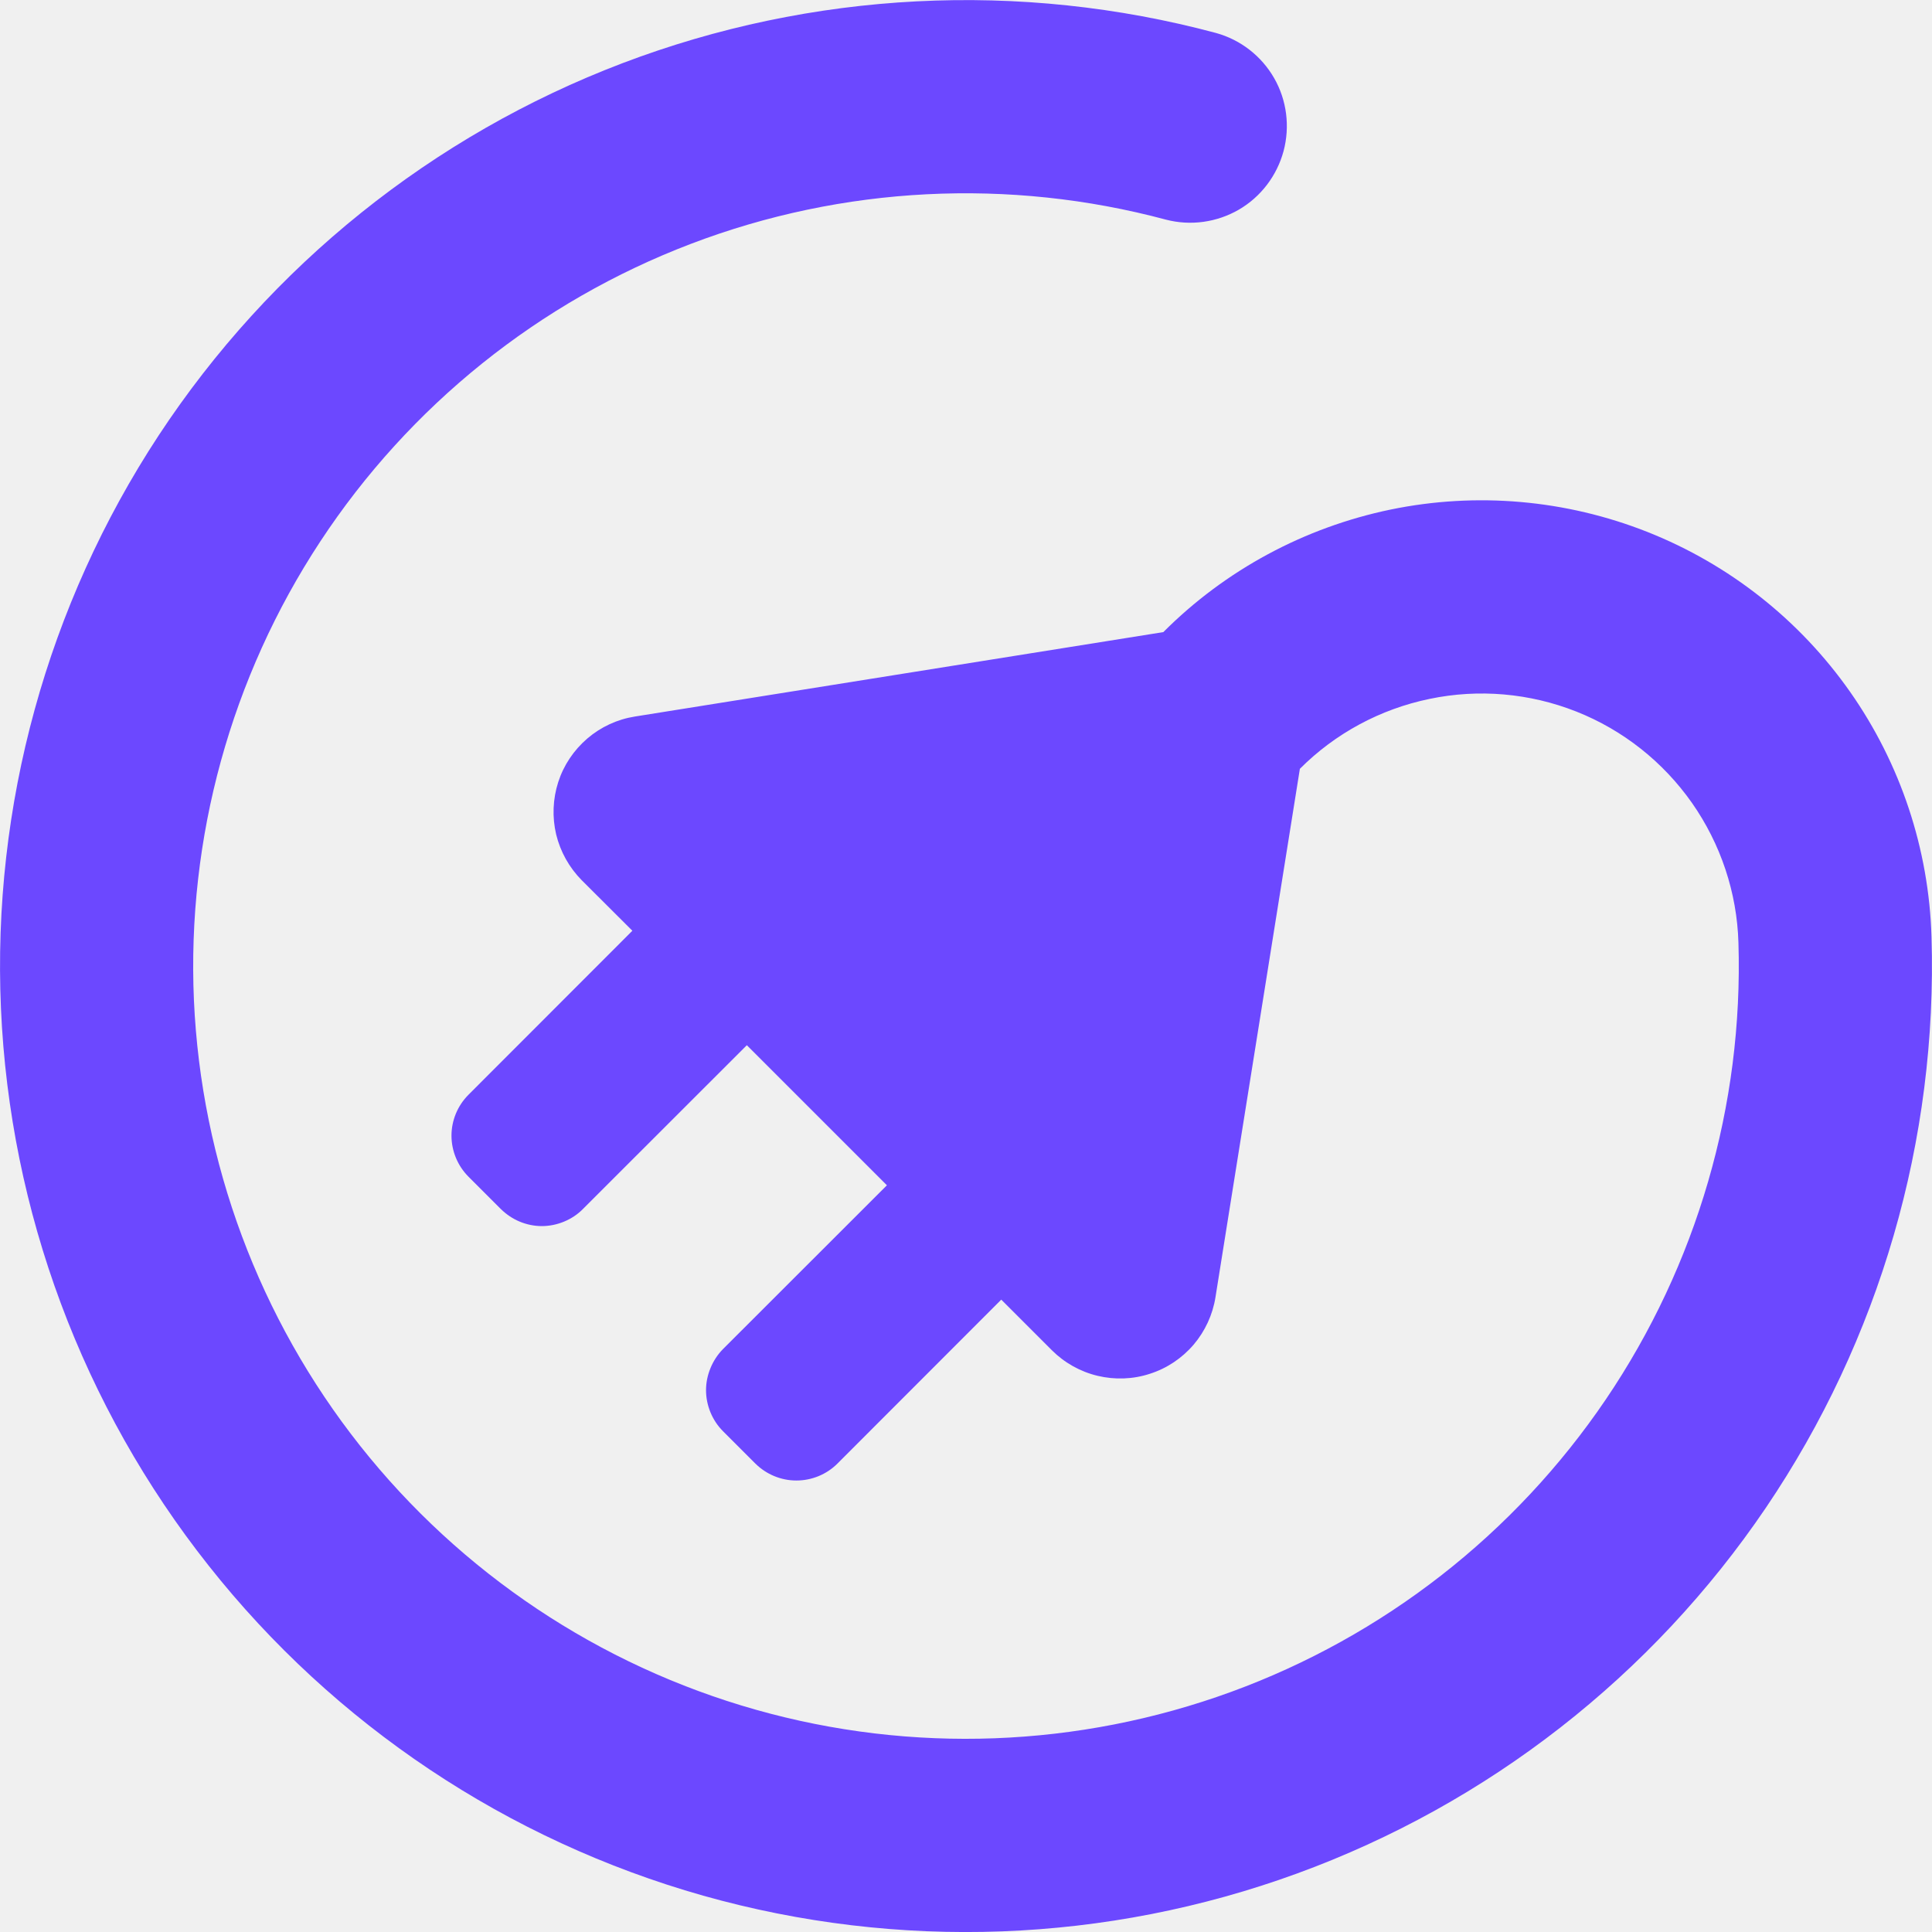
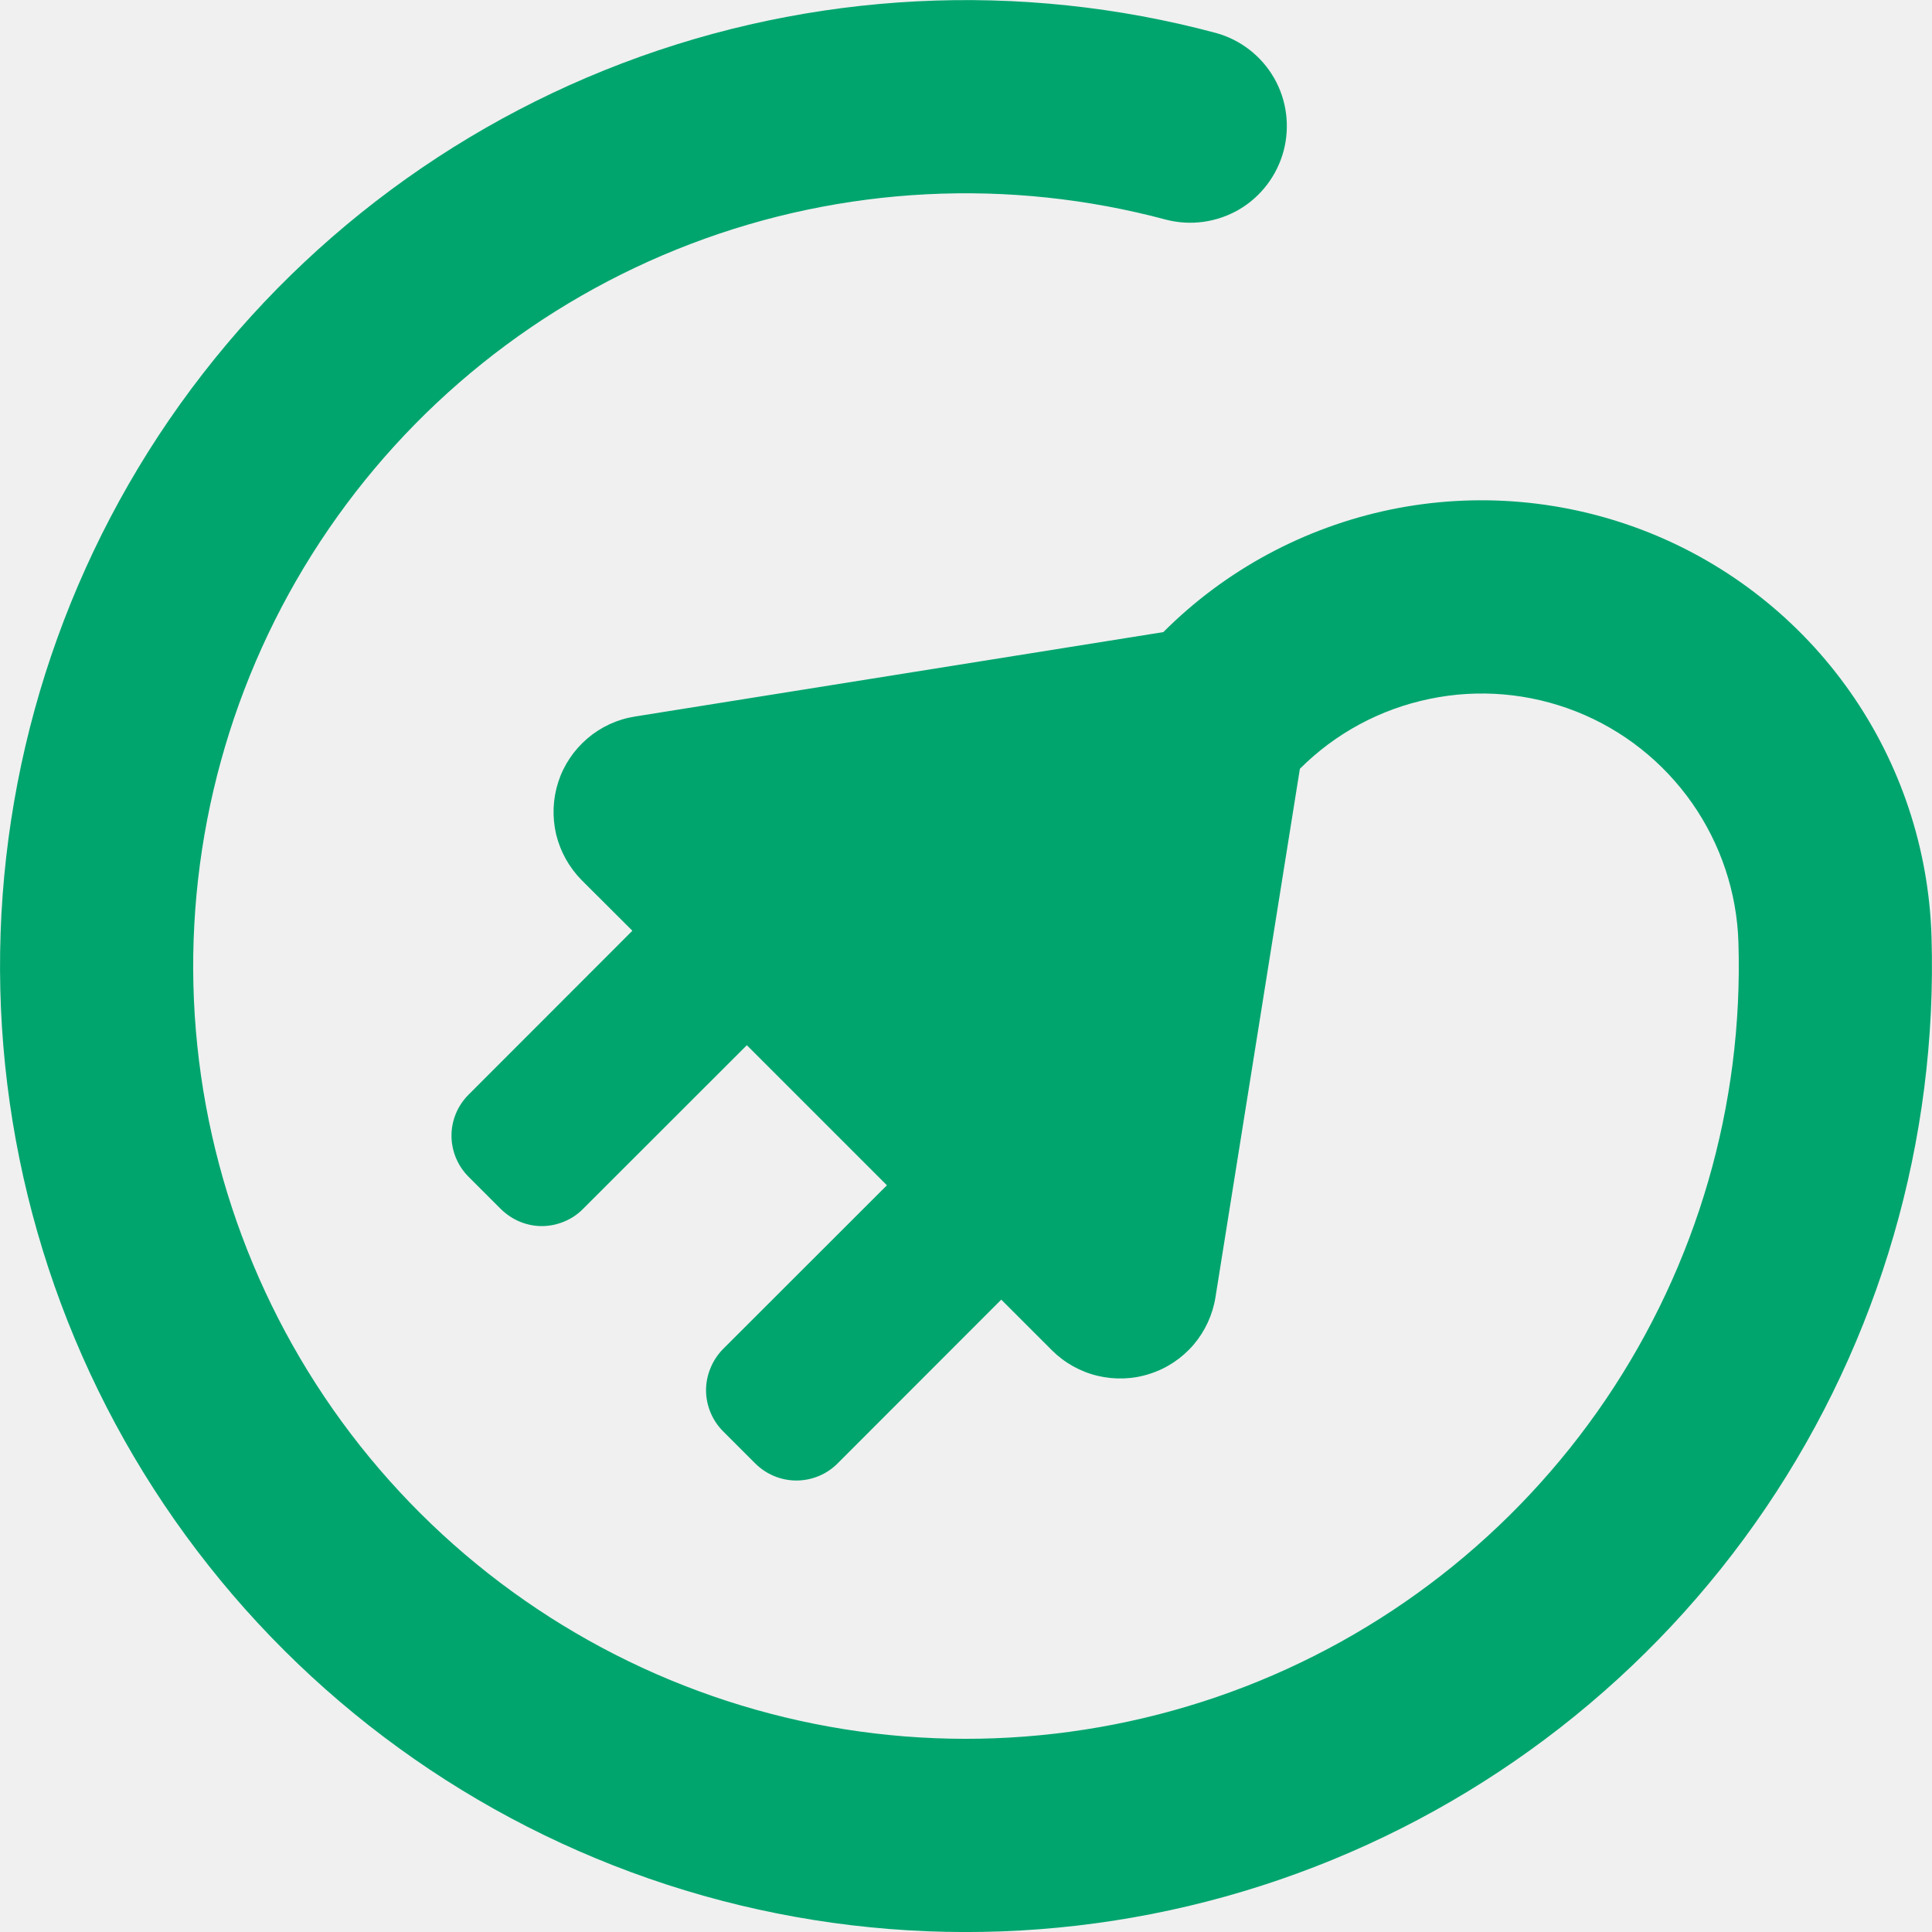
<svg xmlns="http://www.w3.org/2000/svg" width="16" height="16" viewBox="0 0 16 16" fill="none">
  <g clip-path="url(#favicon-clip)">
-     <path d="M5.153 0.524C6.725 -0.074 8.446 -0.162 10.07 0.273C10.274 0.329 10.447 0.464 10.552 0.647C10.657 0.83 10.684 1.048 10.63 1.251C10.575 1.455 10.442 1.63 10.26 1.736C10.077 1.842 9.86 1.872 9.656 1.819C8.357 1.471 6.98 1.54 5.723 2.019C4.465 2.498 3.391 3.361 2.652 4.485C1.913 5.609 1.547 6.939 1.606 8.283C1.666 9.627 2.147 10.918 2.982 11.973C3.818 13.028 4.964 13.793 6.259 14.159C7.553 14.525 8.93 14.473 10.194 14.012C11.458 13.551 12.544 12.703 13.299 11.589C14.053 10.475 14.438 9.152 14.397 7.807C14.385 7.392 14.25 6.989 14.012 6.649C13.773 6.309 13.441 6.046 13.055 5.893C12.668 5.74 12.246 5.703 11.839 5.788C11.432 5.872 11.058 6.073 10.765 6.367L10.066 10.743C10.043 10.888 9.98 11.024 9.885 11.136C9.789 11.248 9.664 11.332 9.523 11.377C9.383 11.423 9.233 11.428 9.09 11.394C8.947 11.36 8.815 11.286 8.711 11.182L8.292 10.763L6.935 12.121C6.845 12.211 6.722 12.261 6.595 12.261C6.468 12.261 6.346 12.21 6.256 12.121L5.987 11.852C5.943 11.808 5.908 11.755 5.884 11.697C5.86 11.639 5.847 11.576 5.847 11.513C5.847 11.45 5.86 11.388 5.884 11.33C5.908 11.271 5.943 11.218 5.987 11.173L7.345 9.816L6.185 8.656L4.827 10.013C4.783 10.058 4.729 10.093 4.671 10.117C4.613 10.141 4.55 10.154 4.487 10.154C4.424 10.154 4.362 10.141 4.304 10.117C4.246 10.093 4.193 10.057 4.148 10.013L3.88 9.745C3.79 9.655 3.739 9.532 3.739 9.405C3.739 9.278 3.79 9.156 3.88 9.066L5.237 7.708L4.818 7.29C4.714 7.185 4.641 7.054 4.606 6.911C4.572 6.767 4.578 6.617 4.623 6.477C4.668 6.337 4.752 6.212 4.864 6.116C4.976 6.02 5.112 5.957 5.258 5.934L9.633 5.235H9.634C10.148 4.72 10.803 4.368 11.516 4.22C12.228 4.073 12.968 4.138 13.645 4.406C14.321 4.674 14.904 5.134 15.322 5.73C15.74 6.326 15.974 7.031 15.996 7.758C16.047 9.439 15.567 11.094 14.624 12.487C13.681 13.879 12.323 14.938 10.743 15.515C9.163 16.092 7.442 16.156 5.823 15.699C4.205 15.241 2.771 14.285 1.728 12.966C0.684 11.648 0.082 10.033 0.008 8.353C-0.066 6.673 0.391 5.011 1.314 3.606C2.238 2.201 3.582 1.122 5.153 0.524Z" fill="#6C48FF" />
+     <path d="M5.153 0.524C6.725 -0.074 8.446 -0.162 10.07 0.273C10.274 0.329 10.447 0.464 10.552 0.647C10.657 0.83 10.684 1.048 10.63 1.251C10.575 1.455 10.442 1.63 10.26 1.736C10.077 1.842 9.86 1.872 9.656 1.819C8.357 1.471 6.98 1.54 5.723 2.019C4.465 2.498 3.391 3.361 2.652 4.485C1.913 5.609 1.547 6.939 1.606 8.283C1.666 9.627 2.147 10.918 2.982 11.973C3.818 13.028 4.964 13.793 6.259 14.159C7.553 14.525 8.93 14.473 10.194 14.012C11.458 13.551 12.544 12.703 13.299 11.589C14.053 10.475 14.438 9.152 14.397 7.807C14.385 7.392 14.25 6.989 14.012 6.649C13.773 6.309 13.441 6.046 13.055 5.893C12.668 5.74 12.246 5.703 11.839 5.788C11.432 5.872 11.058 6.073 10.765 6.367L10.066 10.743C10.043 10.888 9.98 11.024 9.885 11.136C9.789 11.248 9.664 11.332 9.523 11.377C9.383 11.423 9.233 11.428 9.09 11.394C8.947 11.36 8.815 11.286 8.711 11.182L8.292 10.763L6.935 12.121C6.845 12.211 6.722 12.261 6.595 12.261C6.468 12.261 6.346 12.21 6.256 12.121L5.987 11.852C5.943 11.808 5.908 11.755 5.884 11.697C5.86 11.639 5.847 11.576 5.847 11.513C5.847 11.45 5.86 11.388 5.884 11.33C5.908 11.271 5.943 11.218 5.987 11.173L7.345 9.816L6.185 8.656L4.827 10.013C4.783 10.058 4.729 10.093 4.671 10.117C4.613 10.141 4.55 10.154 4.487 10.154C4.424 10.154 4.362 10.141 4.304 10.117C4.246 10.093 4.193 10.057 4.148 10.013L3.88 9.745C3.79 9.655 3.739 9.532 3.739 9.405C3.739 9.278 3.79 9.156 3.88 9.066L5.237 7.708L4.818 7.29C4.714 7.185 4.641 7.054 4.606 6.911C4.572 6.767 4.578 6.617 4.623 6.477C4.668 6.337 4.752 6.212 4.864 6.116C4.976 6.02 5.112 5.957 5.258 5.934L9.633 5.235H9.634C10.148 4.72 10.803 4.368 11.516 4.22C12.228 4.073 12.968 4.138 13.645 4.406C14.321 4.674 14.904 5.134 15.322 5.73C15.74 6.326 15.974 7.031 15.996 7.758C16.047 9.439 15.567 11.094 14.624 12.487C13.681 13.879 12.323 14.938 10.743 15.515C9.163 16.092 7.442 16.156 5.823 15.699C4.205 15.241 2.771 14.285 1.728 12.966C0.684 11.648 0.082 10.033 0.008 8.353C-0.066 6.673 0.391 5.011 1.314 3.606C2.238 2.201 3.582 1.122 5.153 0.524Z" fill="#00A56E" />
  </g>
  <defs>
    <clipPath id="favicon-clip">
      <rect width="16" height="16" fill="white" />
    </clipPath>
  </defs>
</svg>
